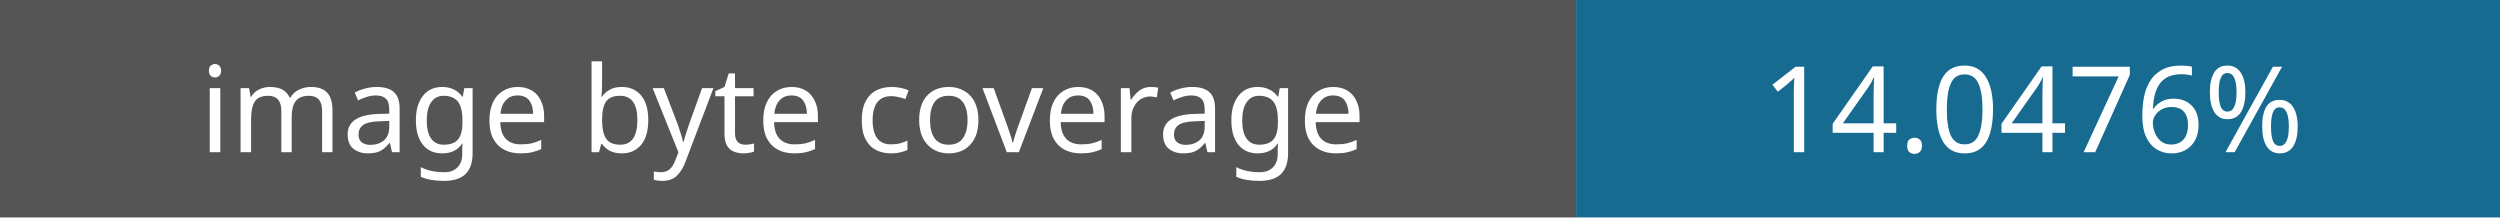
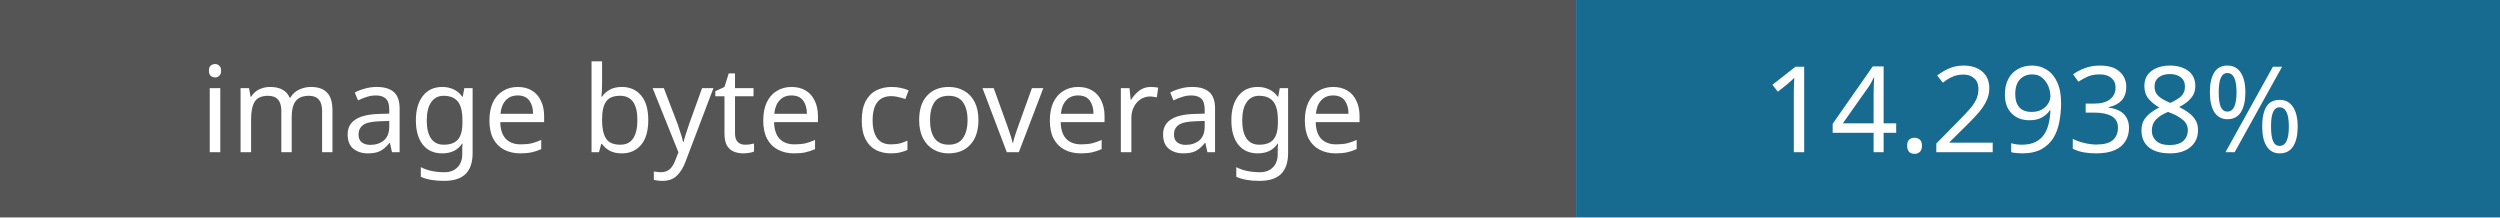
- <svg xmlns="http://www.w3.org/2000/svg" width="230" height="20" role="img" aria-label="Image coverage: 14.0476%">
+ <svg xmlns="http://www.w3.org/2000/svg" width="230" height="20" role="img" aria-label="Image coverage: 14.2938%">
  <rect width="145" height="20" fill="#555" />
  <rect x="145" width="85" height="20" fill="#176b91" />
  <g fill="#fff" font-family="Verdana,sans-serif" font-size="11" text-anchor="middle">
    <text x="72" y="14">image byte coverage</text>
-     <text x="187" y="14">14.0476%</text>
+     <text x="187" y="14">14.2938%</text>
  </g>
</svg>
